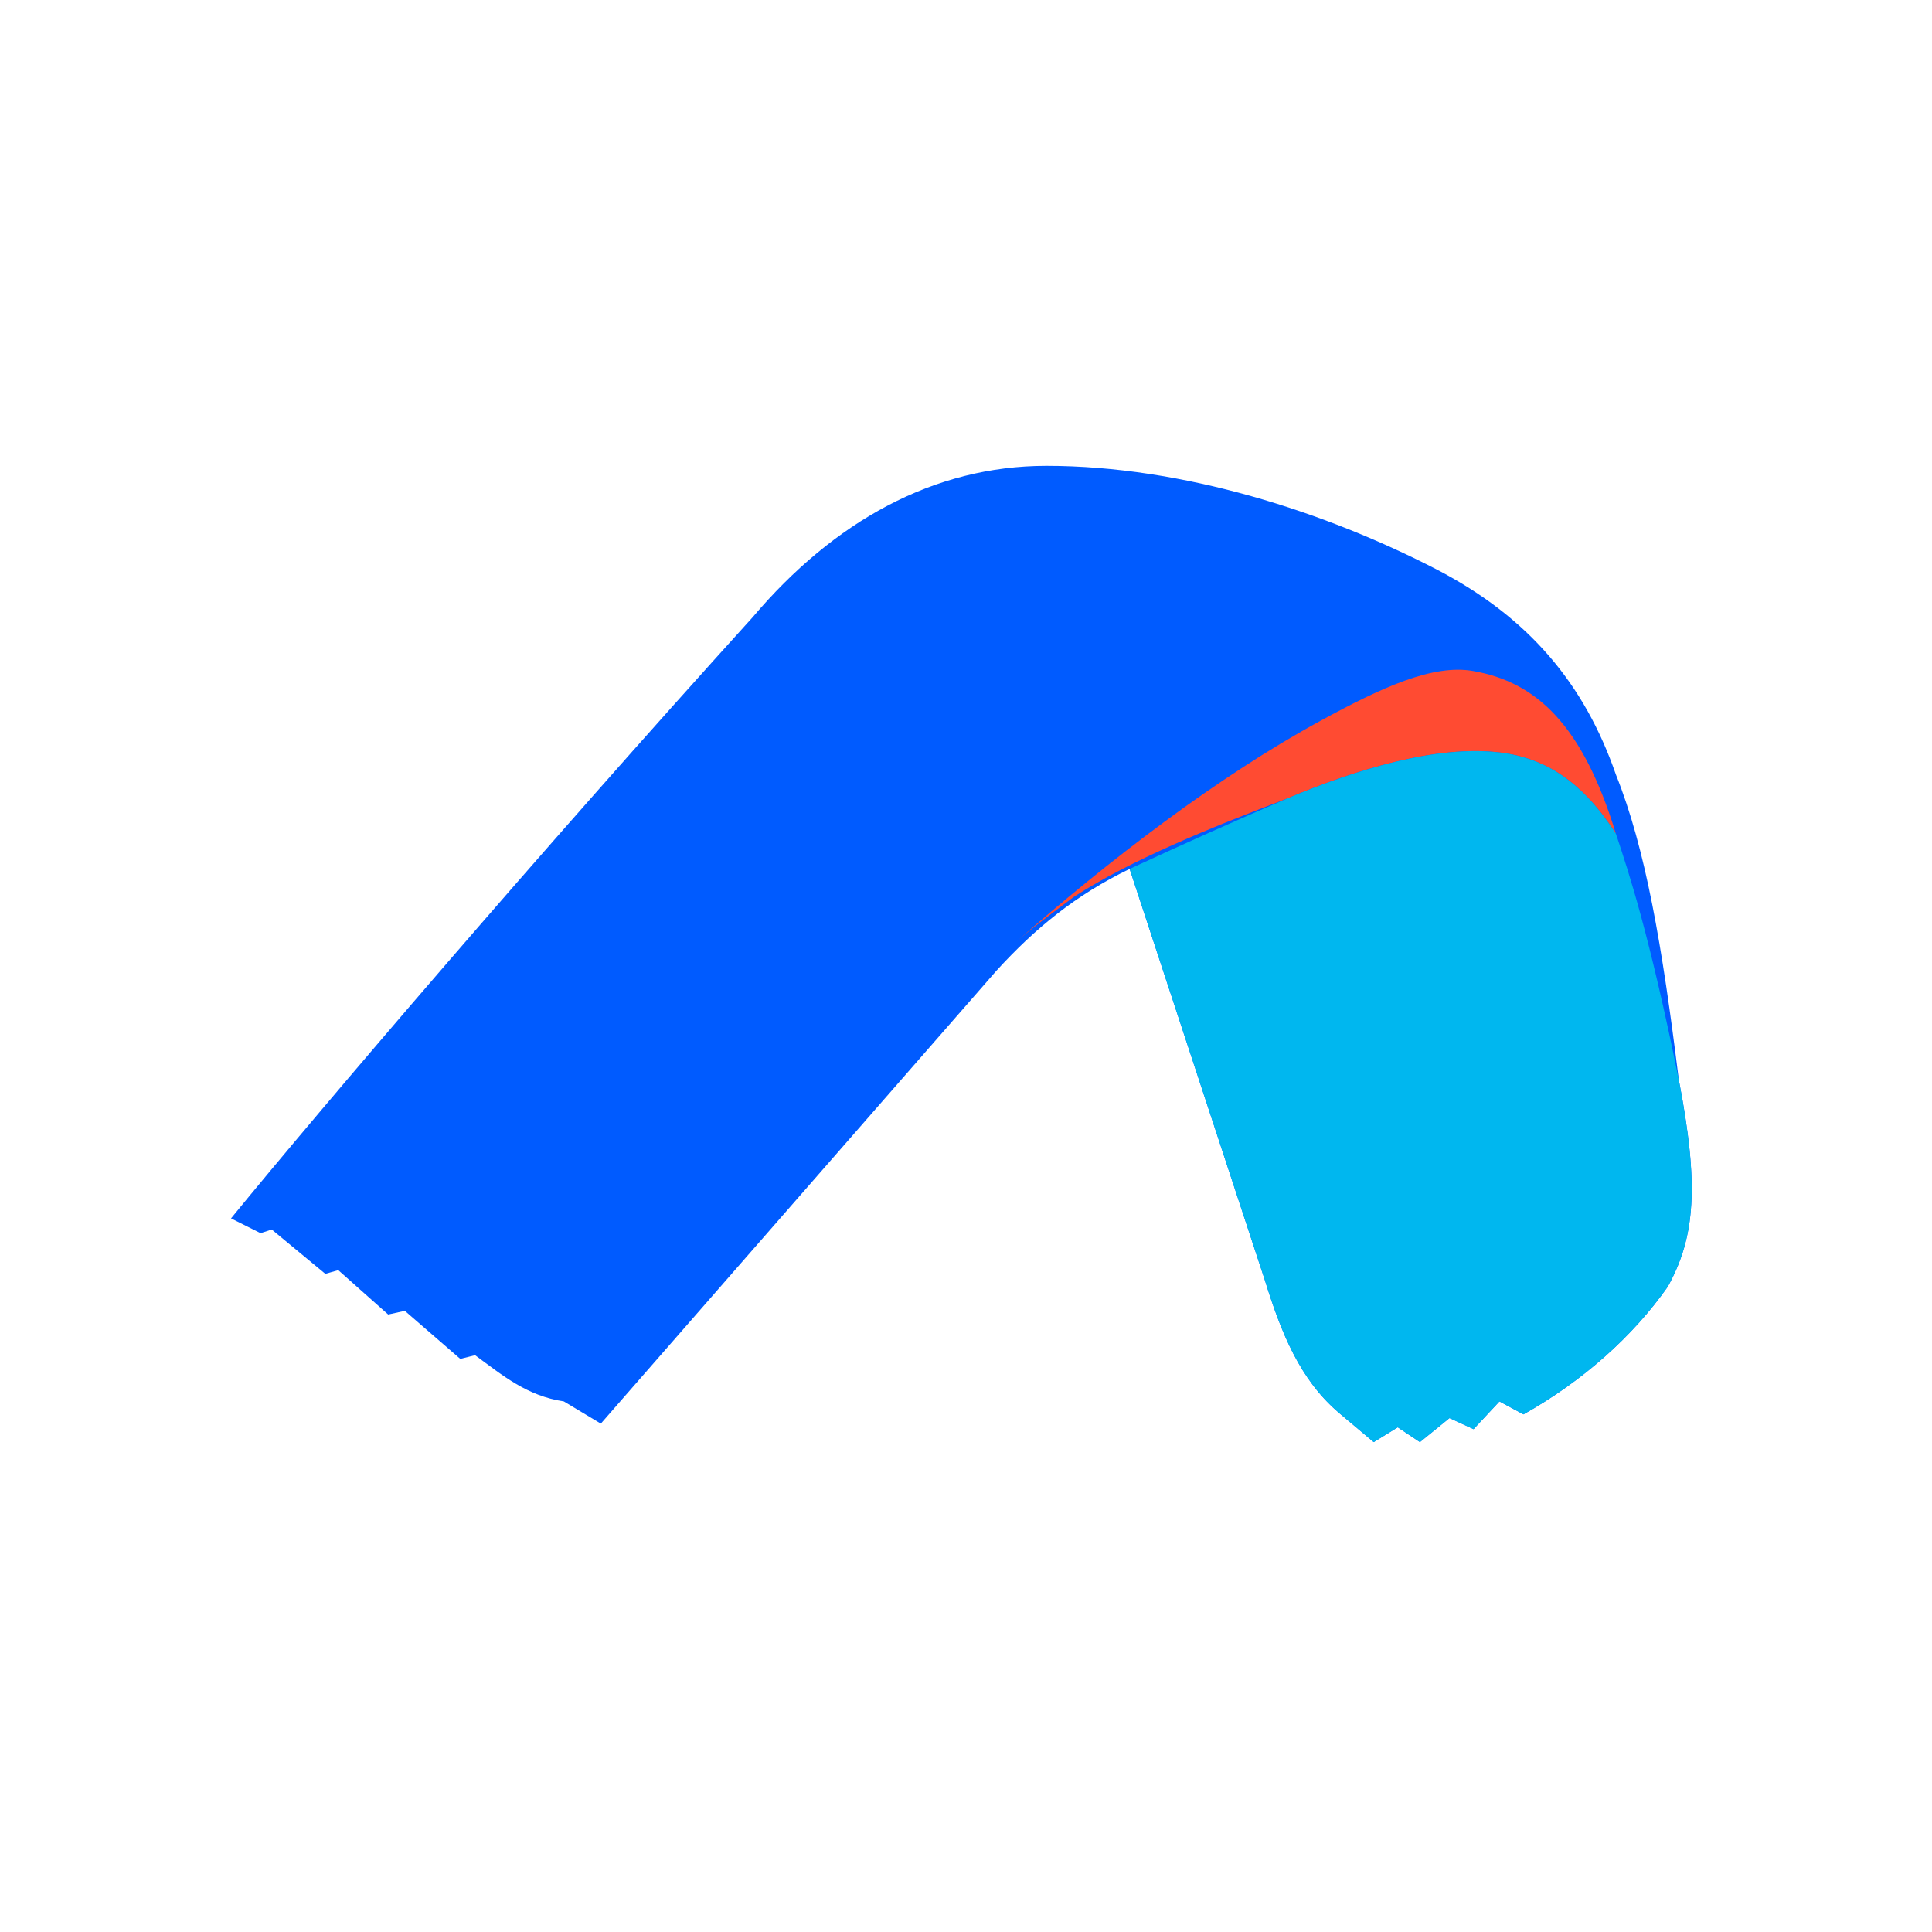
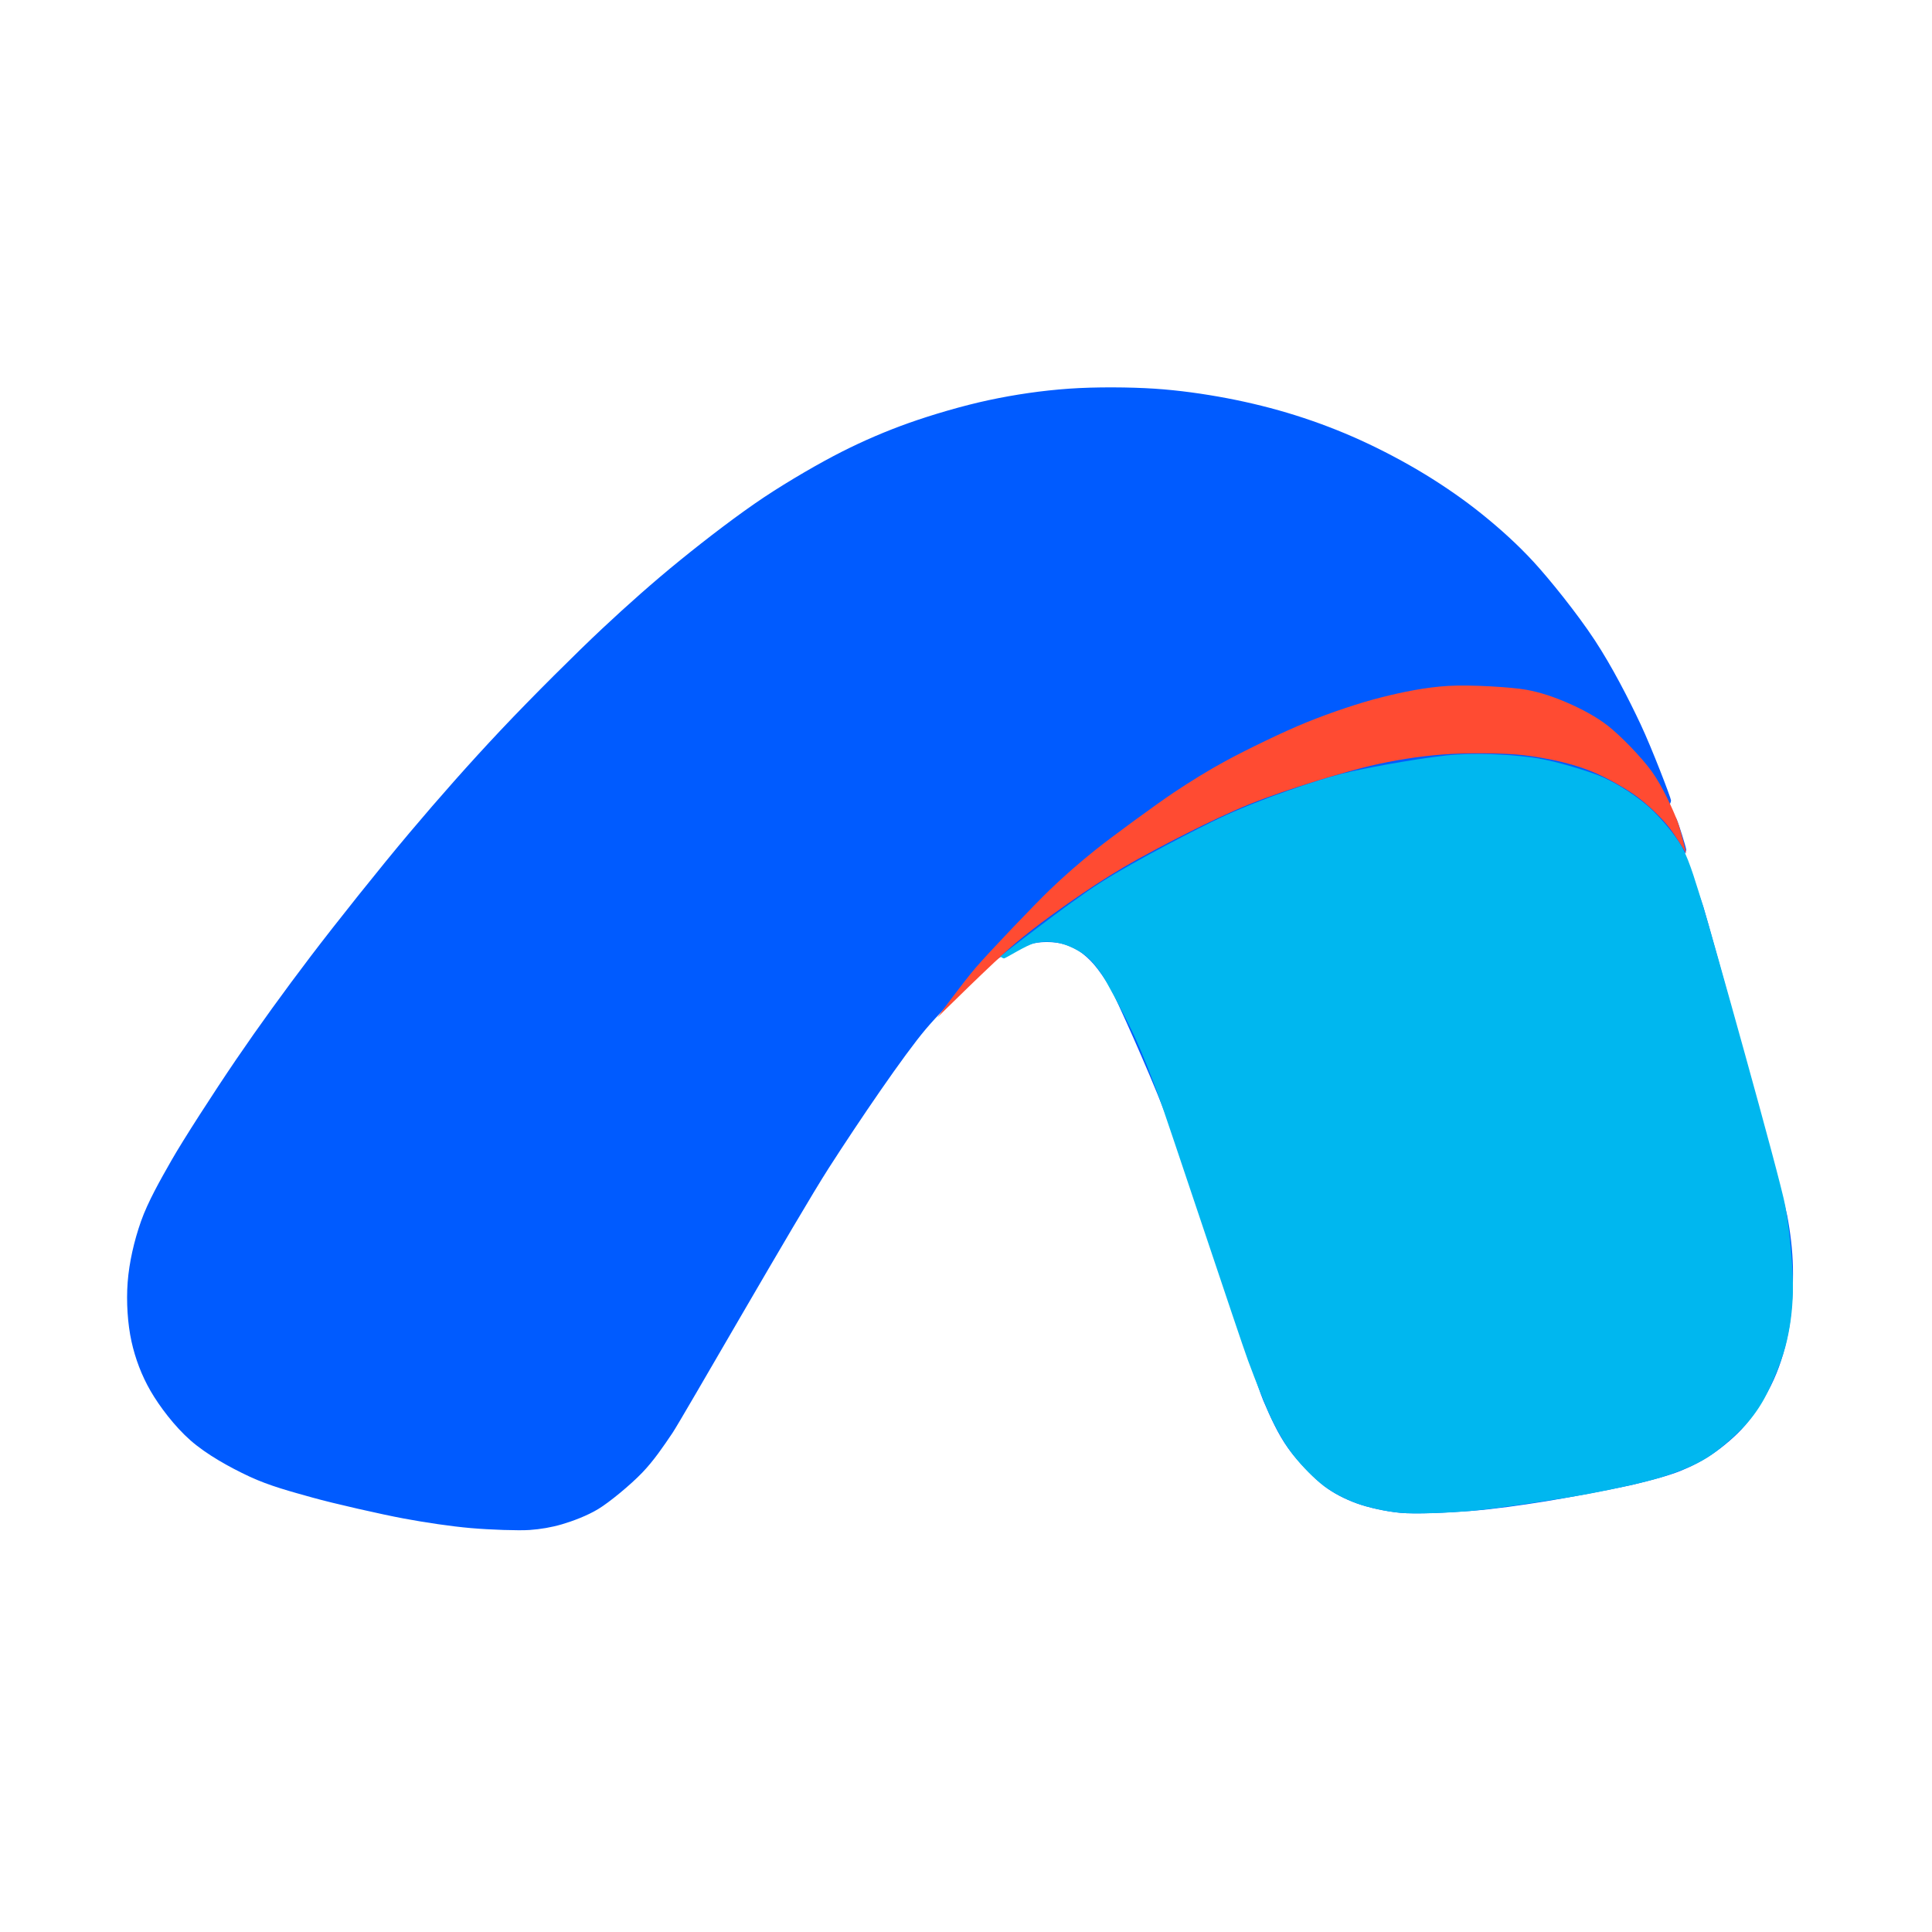
<svg xmlns="http://www.w3.org/2000/svg" width="1024" height="1024" viewBox="0 0 1024 1024">
-   <g transform="matrix(0.98 0 0 0.98 -122.55 -98.05)">
-     <path fill="#005BFF" d="M250 759C299 699 416 562 532 434C576 382 630 352 691 352C765 352 842 377 902 408C952 434 982 470 999 519C1015 559 1024 611 1033 684C1044 741 1042 769 1027 796C1008 823 981 847 949 865L936 858L922 873L909 867L893 880L881 872L868 880L849 864C828 846 818 821 809 792L736 570C707 584 685 602 664 625L450 870L430 858C410 855 397 844 382 833L374 835L344 809L335 811L308 787L301 789L272 765L266 767Z" />
-     <path fill="#FF4B32" d="M674 610C725 565 784 520 839 490C872 472 900 459 922 463C956 469 981 492 999 551C981 523 961 510 936 507C902 503 859 516 821 532C779 548 737 565 706 585C694 594 683 602 674 610Z" />
-     <path fill="#00B7EF" d="M736 570C764 557 793 544 821 532C859 516 902 503 936 507C961 510 981 523 999 551C1006 572 1017 605 1033 684C1044 741 1042 769 1027 796C1008 823 981 847 949 865L936 858L922 873L909 867L893 880L881 872L868 880L849 864C828 846 818 821 809 792Z" />
-   </g>
+   <path fill="#005BFF" d="M566.53 206.01C580.78 205.00 599.10 205.17 611.98 206.01C624.85 206.86 638.08 208.73 650.35 211.06C662.62 213.39 675.02 216.47 686.71 220.15C698.39 223.83 709.88 228.21 721.04 233.28C732.20 238.34 744.86 245.02 755.38 251.46C765.89 257.89 776.08 264.92 785.67 272.66C795.27 280.40 804.56 288.79 812.94 297.91C821.32 307.03 835.99 325.21 845.25 339.31C854.52 353.42 863.32 370.63 869.49 383.75C875.67 396.87 885.55 422.76 885.65 424.14C885.74 425.53 884.40 426.81 884.64 428.18C884.88 429.55 887.63 432.05 888.68 434.24C889.72 436.43 893.74 449.33 893.73 450.40C893.72 451.46 892.70 452.36 892.72 453.43C892.74 454.49 899.86 471.46 902.82 480.69C905.77 489.92 945.54 635.31 947.25 644.29C948.96 653.28 950.06 662.42 950.28 671.56C950.50 680.70 949.91 694.54 948.26 703.87C946.61 713.21 944.08 722.50 940.18 731.14C936.29 739.78 929.97 749.56 925.03 755.38C920.10 761.20 913.19 766.84 907.87 770.52C902.54 774.21 896.70 777.18 890.70 779.61C884.70 782.05 874.64 784.71 866.46 786.68C858.28 788.65 832.07 793.68 819.00 795.77C805.93 797.86 792.04 799.86 779.61 800.82C767.19 801.78 750.14 802.57 742.25 801.83C734.36 801.09 725.10 799.00 719.02 796.78C712.94 794.56 707.01 791.61 701.85 787.69C696.70 783.78 688.06 775.05 682.67 767.50C677.27 759.94 673.27 750.97 669.54 742.25C665.80 733.53 625.55 610.66 617.03 588.75C608.50 566.83 591.34 528.77 588.75 524.12C586.16 519.47 582.04 513.66 579.66 510.99C577.28 508.32 574.63 505.79 571.58 503.92C568.53 502.05 565.04 500.57 561.48 499.88C557.92 499.20 552.64 499.02 548.36 499.88C544.07 500.75 534.95 504.13 529.17 507.96C523.38 511.79 502.35 531.72 490.79 545.33C479.23 558.93 455.50 593.83 439.29 619.05C423.08 644.26 361.44 752.04 356.48 759.42C351.52 766.79 346.48 774.22 340.32 780.62C334.16 787.03 323.03 796.22 317.10 799.81C311.16 803.41 303.48 806.25 297.91 807.89C292.34 809.53 286.54 810.51 280.74 810.92C274.95 811.33 259.84 810.82 249.44 809.91C239.03 809.00 225.79 807.03 214.09 804.86C202.39 802.69 176.89 796.91 165.62 793.75C154.34 790.59 142.91 787.59 132.29 782.64C121.68 777.70 109.44 770.88 100.99 763.46C92.53 756.03 84.47 745.32 79.78 737.20C75.09 729.08 71.69 720.10 69.68 710.94C67.67 701.78 66.87 690.06 67.66 679.64C68.45 669.21 71.06 657.72 74.73 647.32C78.40 636.92 84.93 625.48 90.89 615.01C96.84 604.54 113.29 579.00 125.22 561.48C137.16 543.96 151.04 524.80 164.61 506.95C178.18 489.10 201.44 459.90 217.12 441.31C232.80 422.72 248.91 404.47 265.59 386.78C282.28 369.08 305.72 345.81 319.12 333.25C332.52 320.70 346.26 308.48 360.52 296.90C374.78 285.32 391.64 272.43 404.95 263.57C418.27 254.72 434.91 245.11 446.36 239.34C457.80 233.56 469.63 228.48 481.70 224.19C493.78 219.90 510.15 215.05 524.12 212.07C538.09 209.09 552.29 207.02 566.53 206.01Z" />
+   <path fill="#FF4B32" d="M767.50 363.55C779.43 362.83 801.25 364.19 808.90 365.57C816.55 366.95 824.00 369.52 831.12 372.64C838.23 375.76 845.91 379.75 852.32 384.76C858.74 389.77 870.02 401.28 875.55 408.99C881.08 416.70 886.37 428.39 888.68 434.24C890.98 440.09 893.73 452.42 893.73 452.42C893.73 452.42 887.55 441.90 883.63 437.27C879.71 432.64 873.41 426.51 867.47 422.12C861.53 417.74 852.09 412.61 846.26 410.00C840.43 407.40 834.29 405.48 828.09 403.94C821.89 402.41 812.01 400.58 803.85 399.91C795.69 399.23 777.38 398.89 764.47 399.91C751.56 400.92 738.69 402.99 726.09 405.96C713.49 408.94 683.00 417.91 662.47 426.16C641.94 434.41 612.94 449.88 602.89 455.45C592.84 461.02 583.10 467.16 573.60 473.63C564.10 480.09 549.49 490.43 538.26 499.88C527.03 509.33 496.85 539.27 496.85 539.27C496.85 539.27 509.87 521.40 517.05 513.01C524.23 504.62 548.69 479.04 556.43 471.61C564.18 464.17 572.29 457.11 580.67 450.40C589.05 443.69 612.90 426.23 622.07 420.10C631.25 413.98 640.65 408.17 650.35 402.93C660.05 397.70 679.93 387.91 692.77 382.74C705.60 377.57 720.56 372.52 732.15 369.61C743.74 366.70 755.56 364.27 767.50 363.55Z" />
+   <path fill="#00B7EF" d="M772.54 399.91C786.68 399.11 803.91 400.13 814.96 401.93C826.00 403.72 841.96 408.88 847.27 411.01C852.58 413.15 857.63 415.97 862.42 419.09C867.22 422.22 872.32 425.97 876.56 430.20C880.80 434.43 887.77 442.26 891.71 449.39C895.65 456.52 899.50 470.13 902.82 480.69C906.13 491.26 943.55 624.28 946.24 639.24C948.93 654.21 950.52 674.83 950.28 684.69C950.04 694.54 948.78 704.49 946.24 713.97C943.70 723.45 937.93 736.17 935.13 741.24C932.34 746.31 928.95 751.11 925.03 755.38C921.11 759.64 912.00 768.08 904.84 772.54C897.67 777.01 889.63 780.00 881.61 782.64C873.59 785.29 855.47 789.25 842.22 791.73C828.98 794.22 792.03 799.76 779.61 800.82C767.20 801.89 750.14 802.57 742.25 801.83C734.36 801.09 725.10 799.00 719.02 796.78C712.94 794.56 707.06 791.54 701.85 787.69C696.65 783.85 690.09 777.11 685.70 771.53C681.30 765.96 677.79 759.70 674.59 753.36C671.39 747.02 665.51 731.94 661.46 721.04C657.41 710.14 618.05 591.57 614.00 580.67C609.94 569.77 605.79 558.89 600.87 548.36C595.95 537.82 586.30 519.75 583.70 516.04C581.10 512.33 578.26 508.63 574.61 505.94C570.97 503.25 565.76 500.82 561.48 499.88C557.21 498.94 552.61 498.88 548.36 499.88C544.10 500.89 532.95 507.96 532.20 507.96C531.44 507.96 530.18 506.95 530.18 506.95C530.18 506.95 564.99 479.42 583.70 467.57C602.41 455.71 635.83 438.61 647.32 433.23C658.81 427.85 671.71 422.93 682.67 419.09C693.62 415.25 704.68 411.60 715.99 408.99C727.30 406.38 758.41 400.70 772.54 399.91Z" />
</svg>
